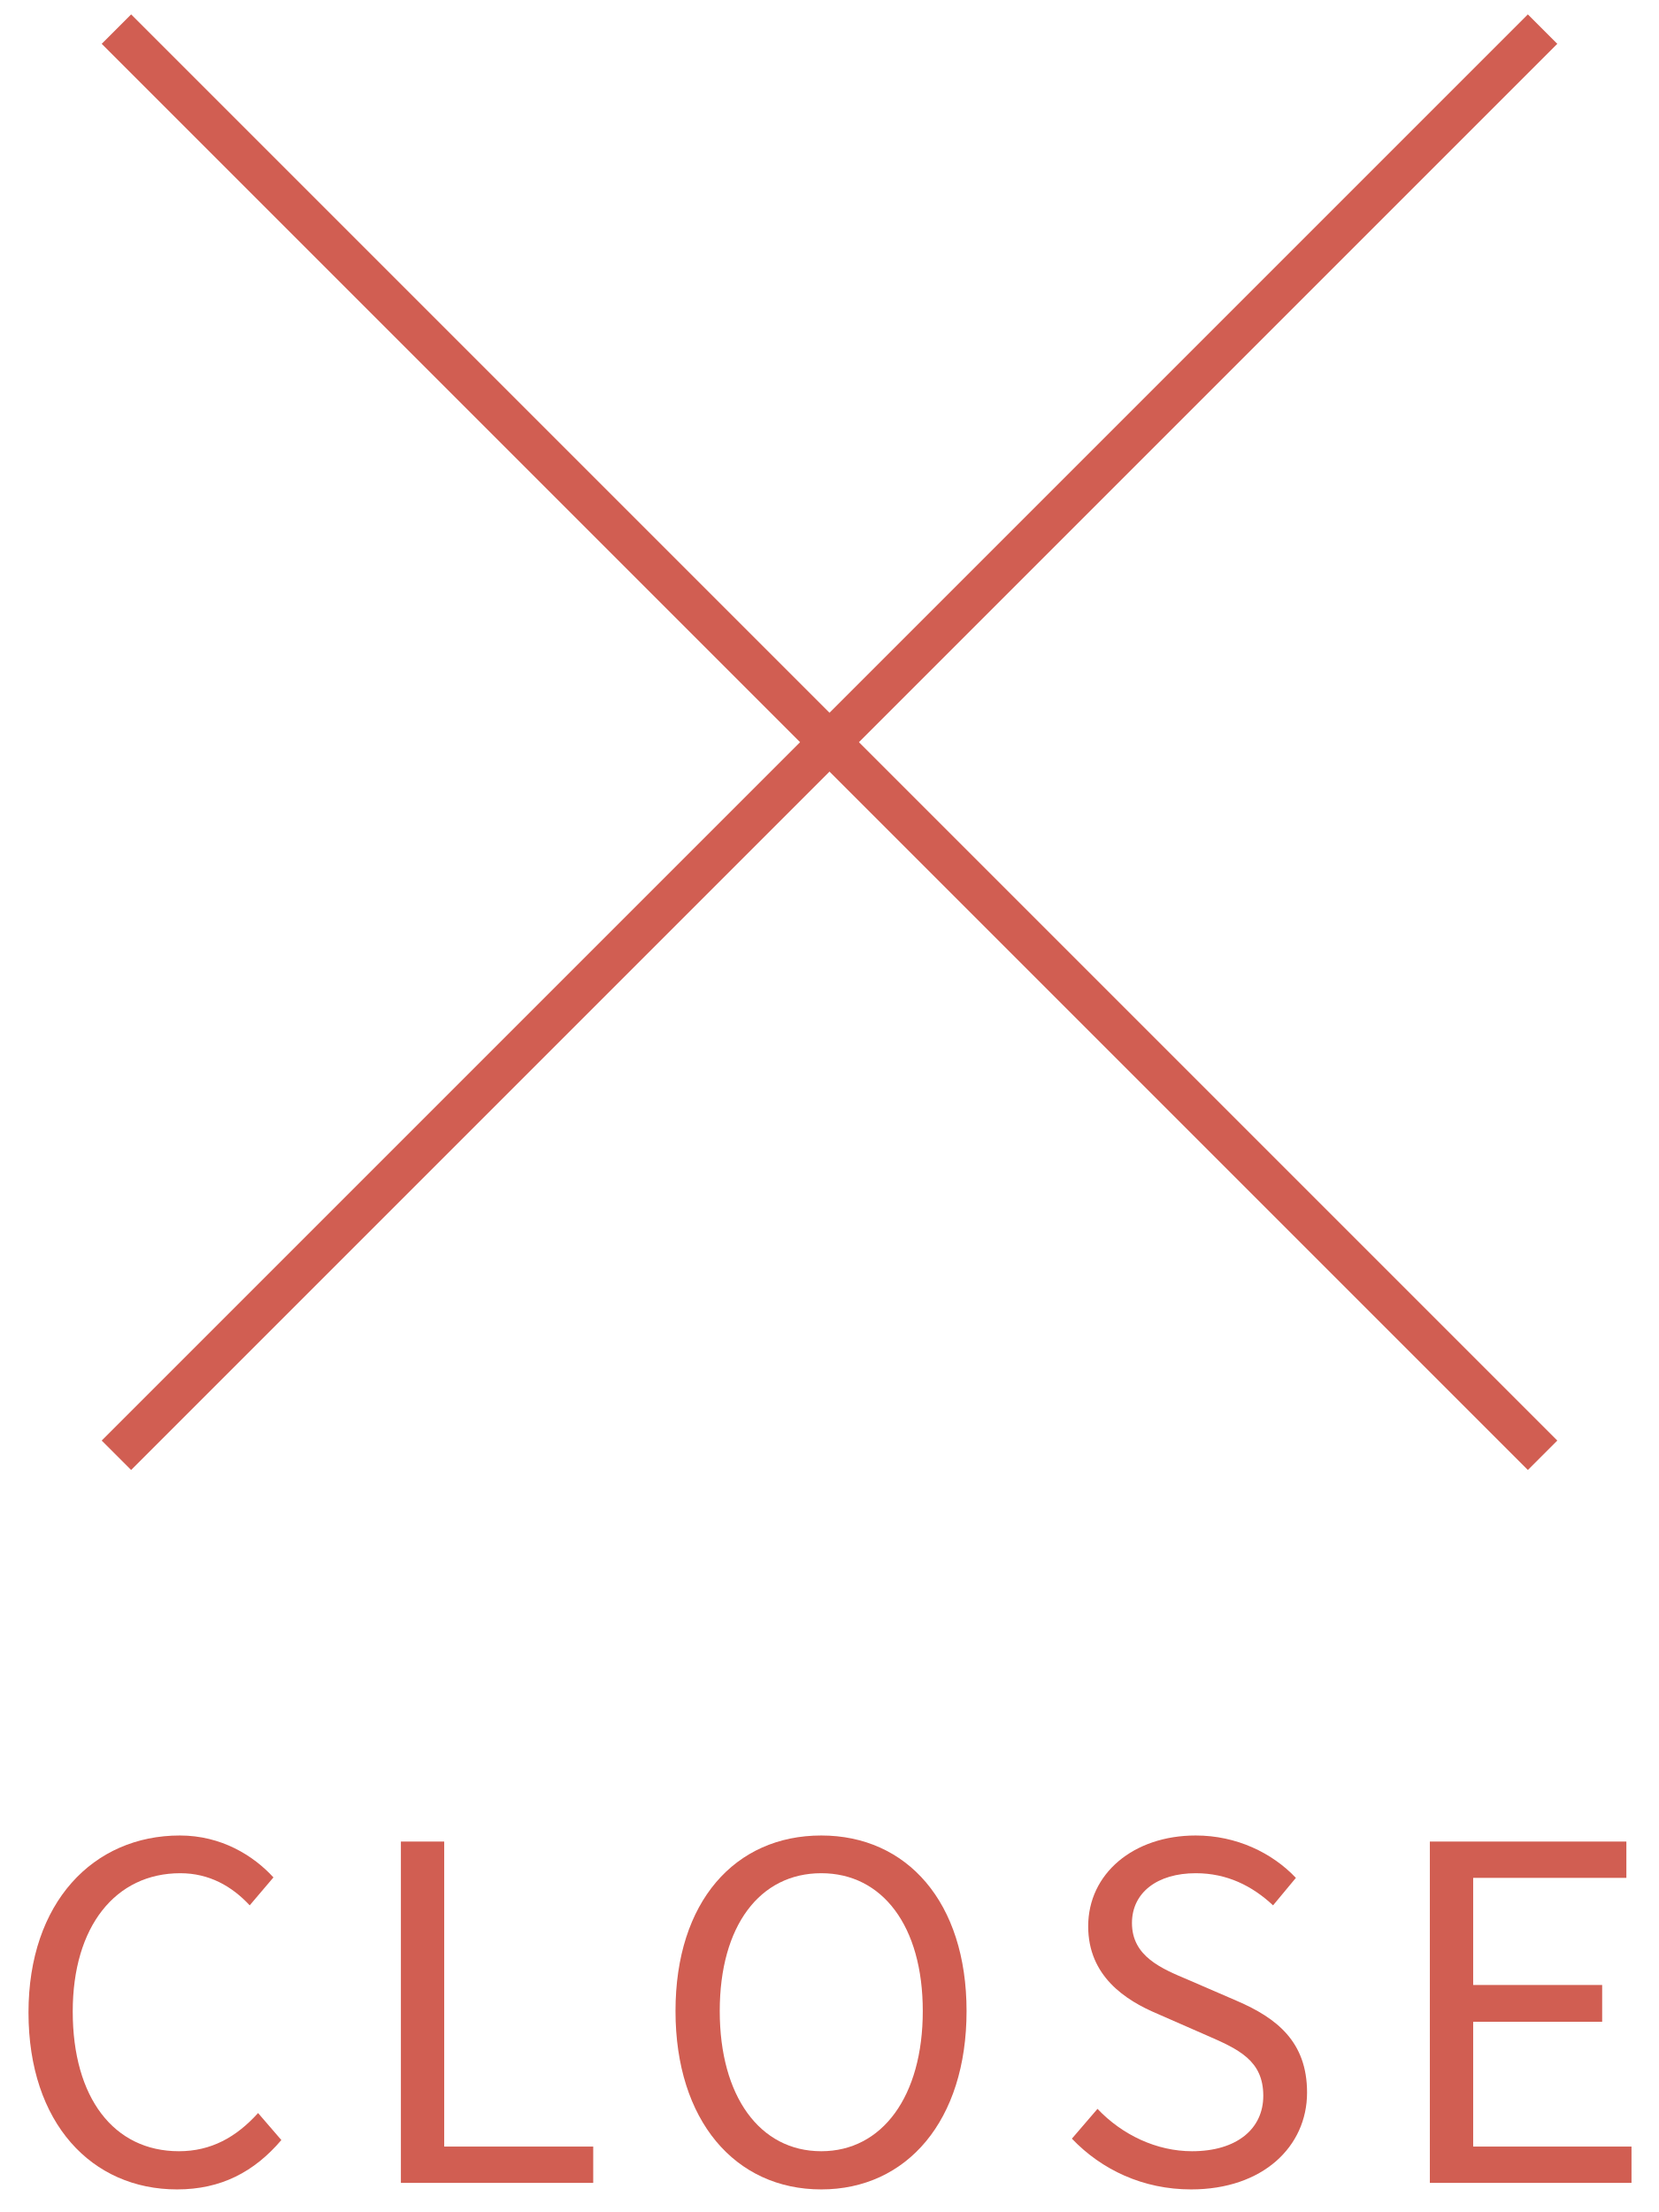
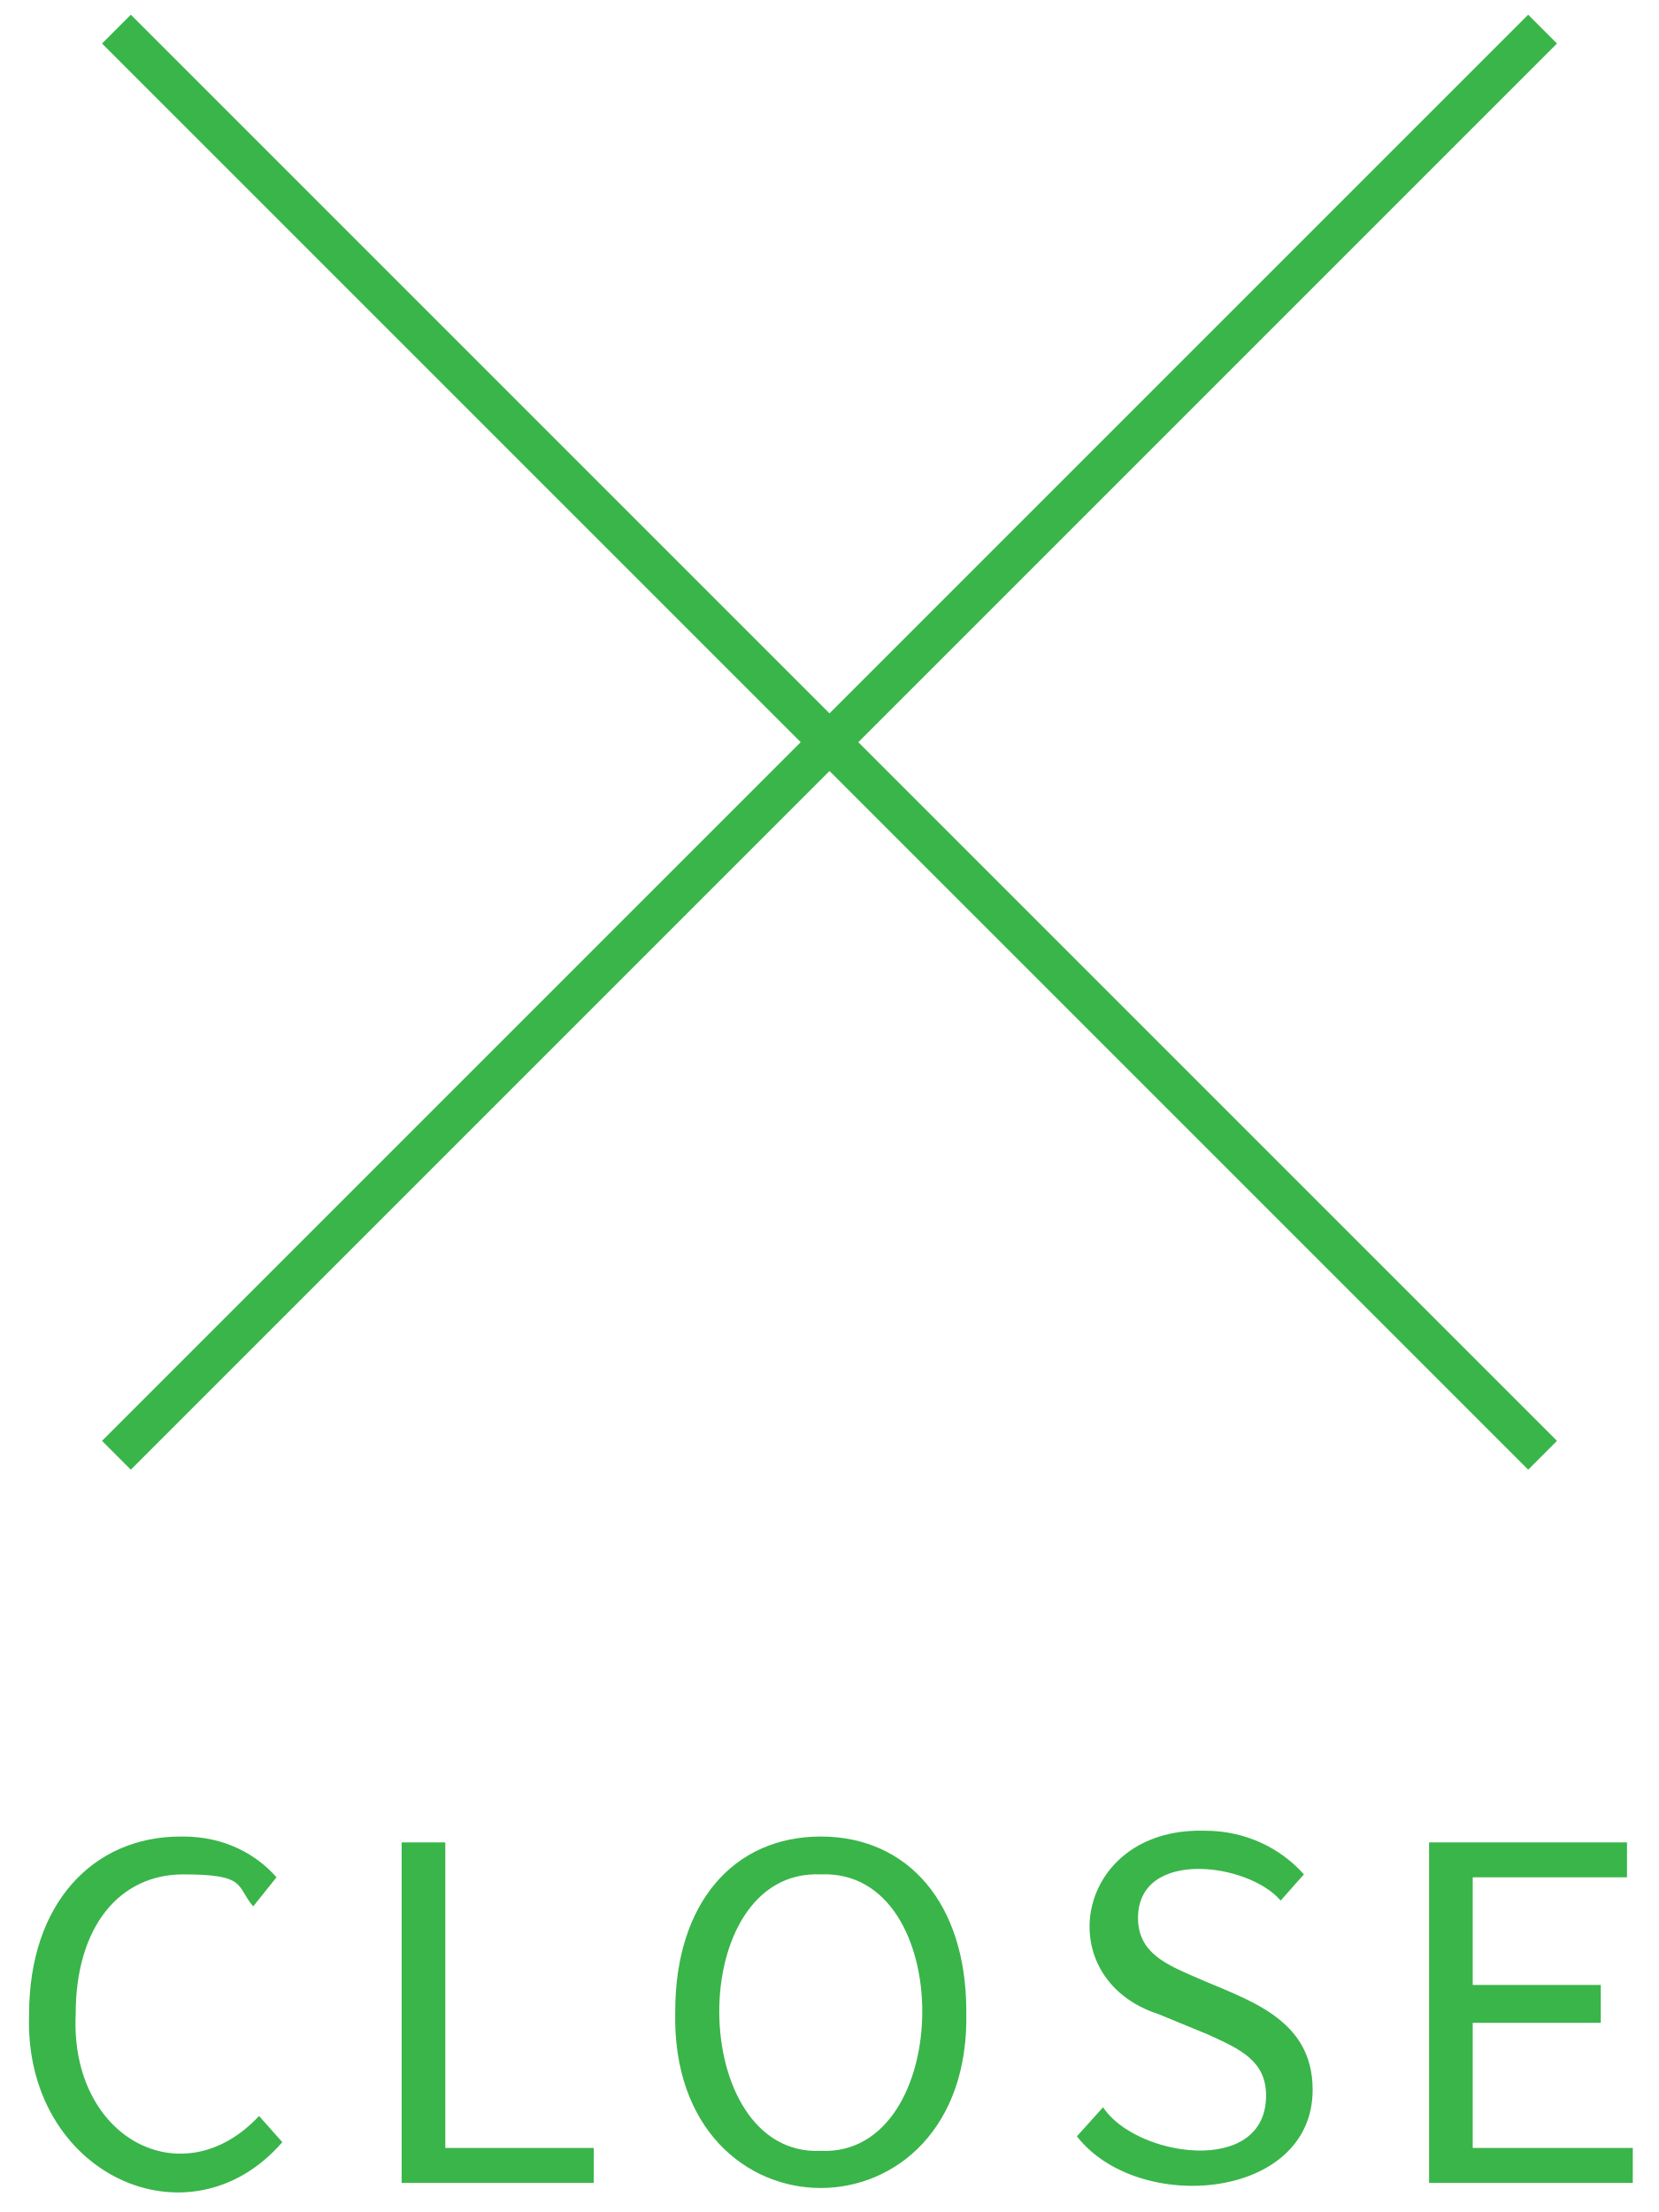
- <svg xmlns="http://www.w3.org/2000/svg" width="57" height="76" viewBox="0 0 57 76" fill="none">
-   <path d="M4 1L53 50" stroke="#D15E52" stroke-width="1.43" stroke-miterlimit="10" />
-   <path d="M53 1L4 50" stroke="#D15E52" stroke-width="1.43" stroke-miterlimit="10" />
-   <path d="M6.083 75.224C3.155 75.224 0.979 72.952 0.979 69.144C0.979 65.368 3.203 63.064 6.179 63.064C7.603 63.064 8.707 63.752 9.395 64.504L8.579 65.464C7.971 64.808 7.187 64.36 6.195 64.36C3.971 64.36 2.499 66.184 2.499 69.112C2.499 72.072 3.907 73.912 6.147 73.912C7.251 73.912 8.115 73.432 8.867 72.6L9.667 73.528C8.739 74.616 7.603 75.224 6.083 75.224Z" fill="#D15E52" />
-   <path d="M13.774 75V63.272H15.262V73.752H20.382V75H13.774Z" fill="#D15E52" />
-   <path d="M28.217 75.224C25.257 75.224 23.209 72.856 23.209 69.096C23.209 65.336 25.257 63.064 28.217 63.064C31.161 63.064 33.209 65.352 33.209 69.096C33.209 72.856 31.161 75.224 28.217 75.224ZM28.217 73.912C30.313 73.912 31.705 72.024 31.705 69.096C31.705 66.168 30.313 64.36 28.217 64.36C26.105 64.36 24.729 66.168 24.729 69.096C24.729 72.024 26.105 73.912 28.217 73.912Z" fill="#D15E52" />
-   <path d="M40.924 75.224C39.276 75.224 37.852 74.552 36.828 73.48L37.708 72.456C38.556 73.352 39.74 73.912 40.956 73.912C42.492 73.912 43.404 73.144 43.404 72.008C43.404 70.792 42.556 70.408 41.452 69.928L39.772 69.192C38.668 68.728 37.388 67.896 37.388 66.184C37.388 64.376 38.94 63.064 41.084 63.064C42.476 63.064 43.708 63.656 44.524 64.52L43.74 65.464C43.02 64.792 42.156 64.36 41.084 64.36C39.756 64.36 38.892 65.032 38.892 66.072C38.892 67.224 39.916 67.64 40.828 68.024L42.492 68.744C43.868 69.336 44.908 70.152 44.908 71.896C44.908 73.752 43.388 75.224 40.924 75.224Z" fill="#D15E52" />
-   <path d="M49.127 75V63.272H55.879V64.52H50.615V68.2H55.047V69.464H50.615V73.752H56.055V75H49.127Z" fill="#D15E52" />
+ <svg xmlns="http://www.w3.org/2000/svg" version="1.1" viewBox="0 0 57 76" fill="#39b54a">
+   <path d="M4,1l49,49M53,1L4,50" stroke="#39b54a" stroke-width="1.4" />
+   <path d="M6.2,63.1c-3,0-5.2,2.3-5.2,6.1-.2,5.5,5.5,8.1,8.7,4.4l-.8-.9c-2.6,2.8-6.5.8-6.3-3.5,0-3,1.5-4.8,3.7-4.8s1.8.4,2.4,1.1l.8-1c-.7-.8-1.8-1.4-3.2-1.4h-.1ZM15.3,63.3h-1.5v11.7h6.6v-1.2h-5.1v-10.5h0ZM28.2,63.1c-3,0-5,2.3-5,6-.2,8.1,10.2,8.1,10,0,0-3.7-2-6-5-6h0ZM28.2,73.9c-4.6.2-4.7-9.7,0-9.5,4.7-.2,4.6,9.7,0,9.5h0ZM41.1,62.9c-4.2.1-5,5.1-1.3,6.3l1.7.7c1.1.5,2,.9,2,2.1,0,2.8-4.5,2.1-5.6.4l-.9,1c2.1,2.7,8.1,2.2,8.1-1.6,0-2.5-2.3-3.1-4.1-3.9-.9-.4-1.9-.8-1.9-2,0-2.4,3.8-1.9,4.9-.6l.8-.9c-.8-.9-2-1.5-3.4-1.5h-.3ZM55.9,63.3h-6.8v11.7h7v-1.2h-5.5v-4.3h4.4v-1.3h-4.4v-3.7h5.3v-1.2h0Z" />
</svg>
